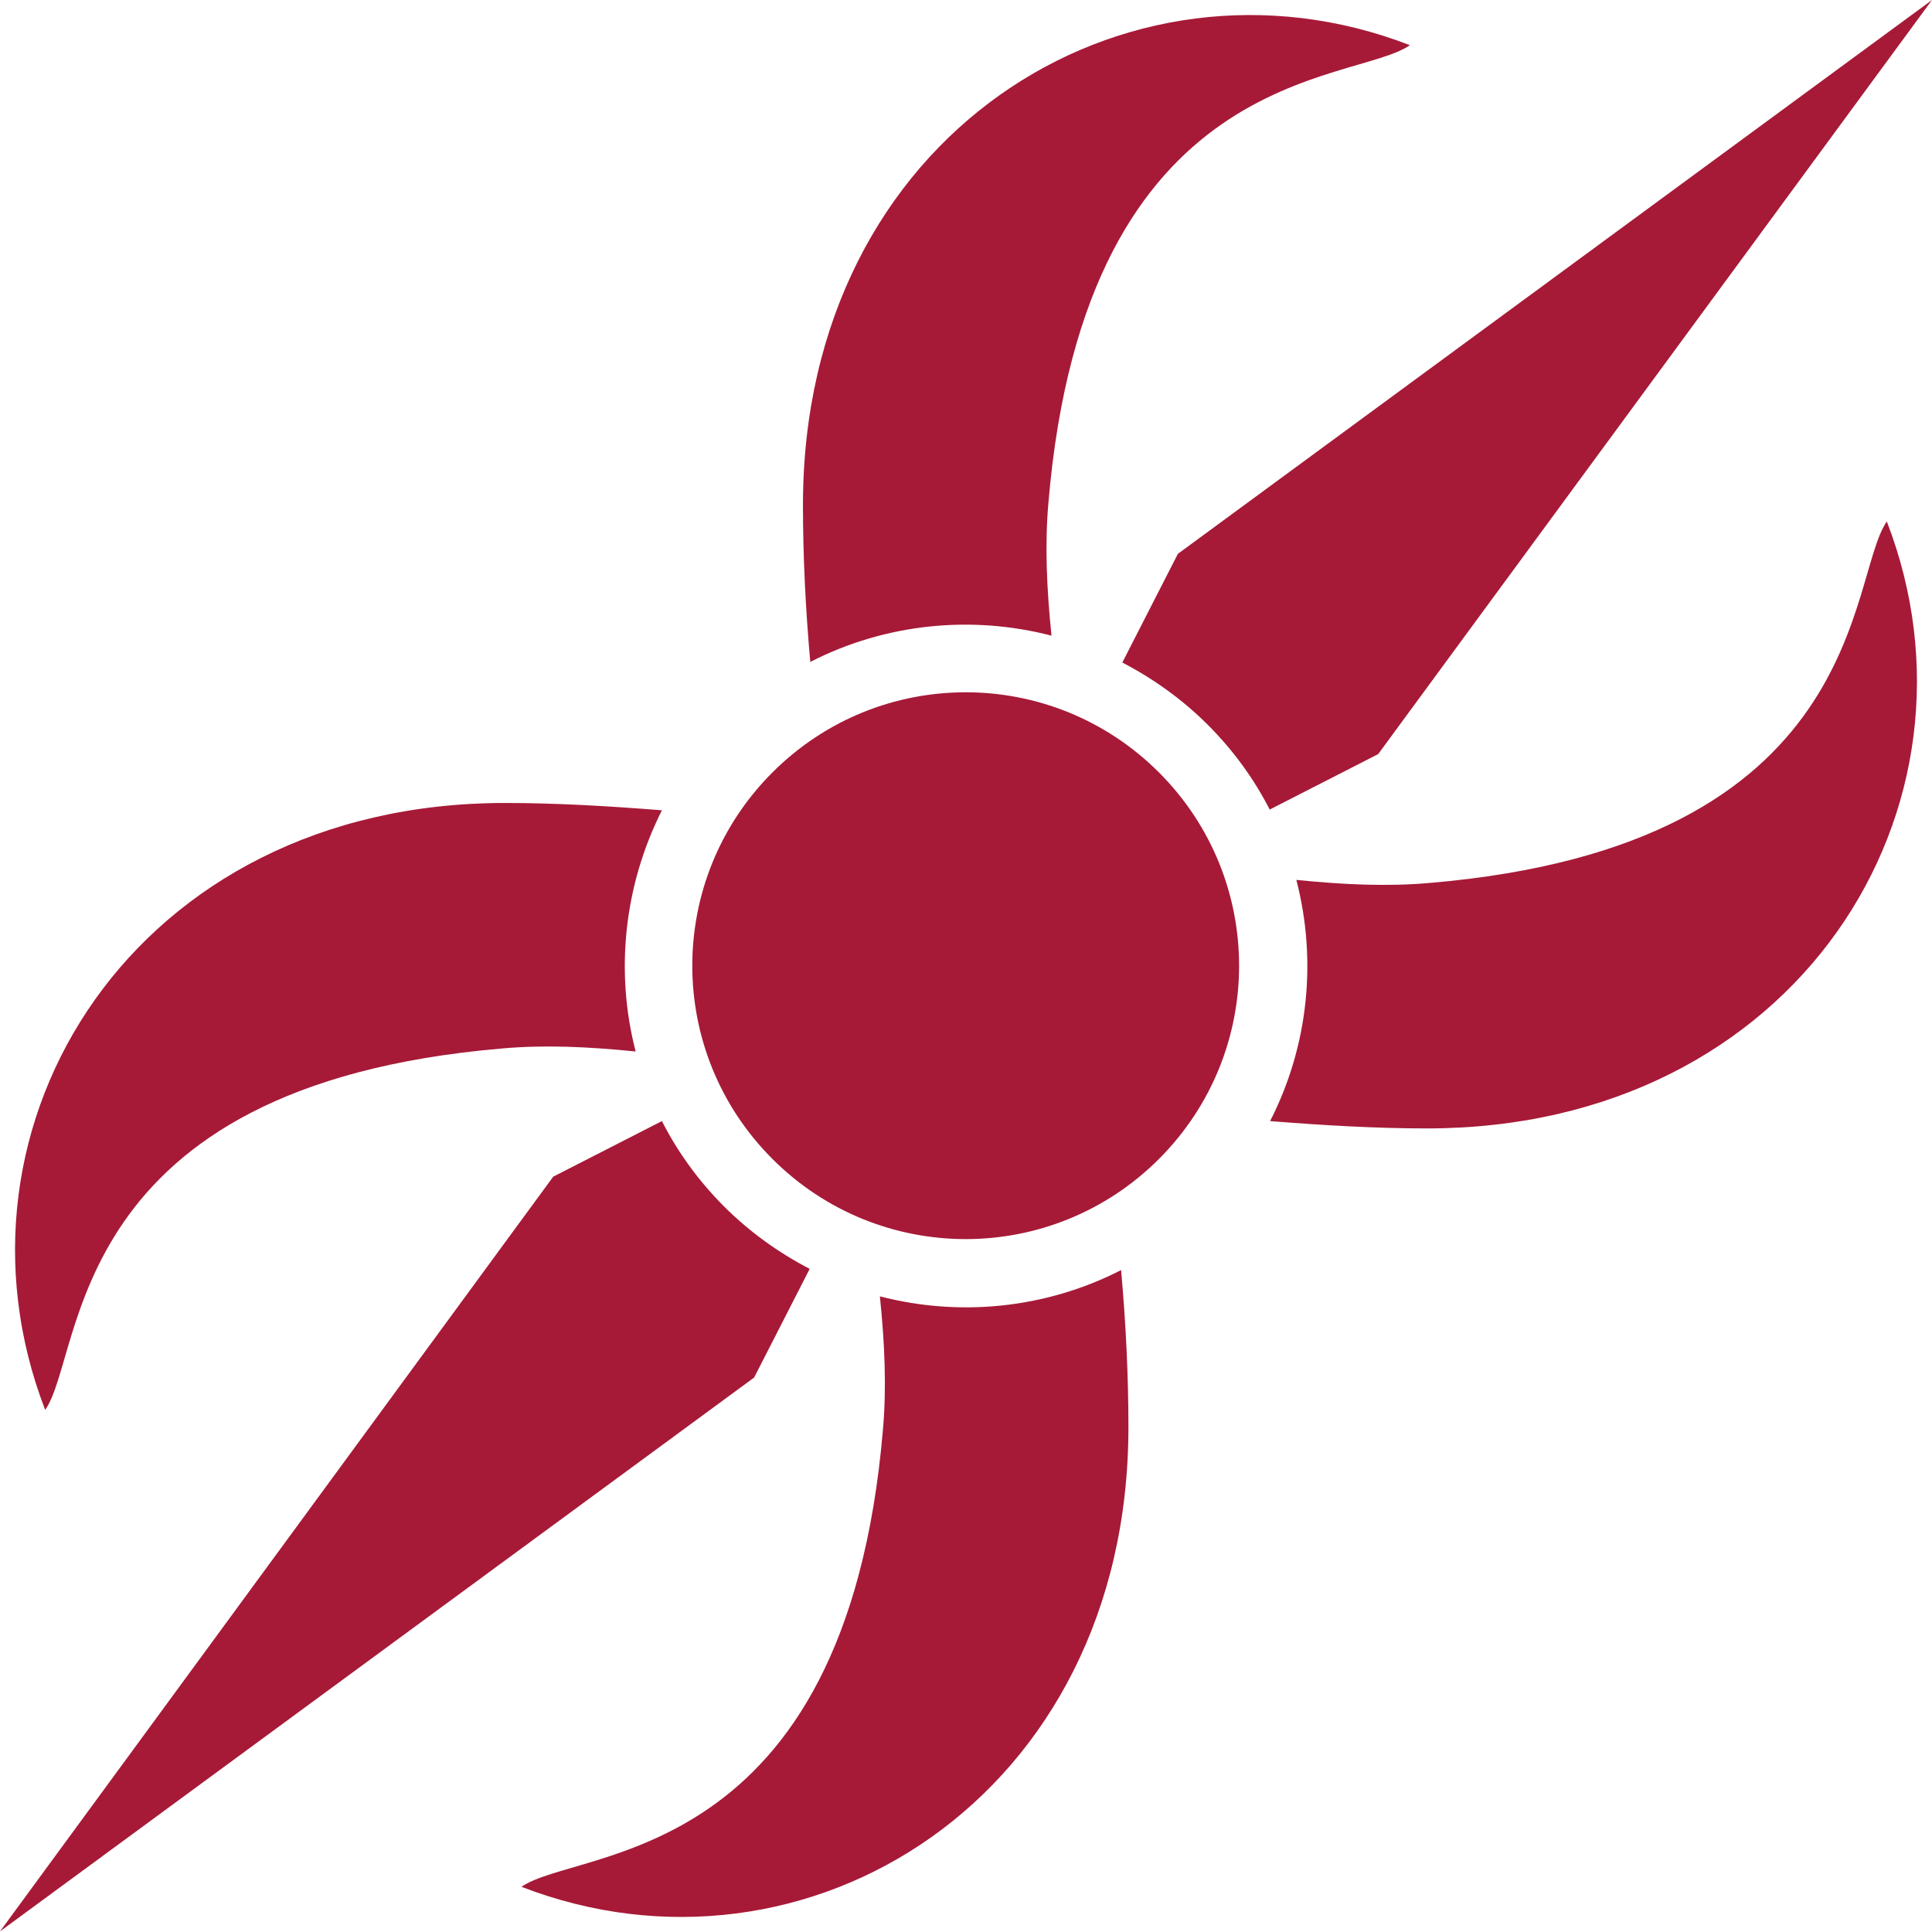
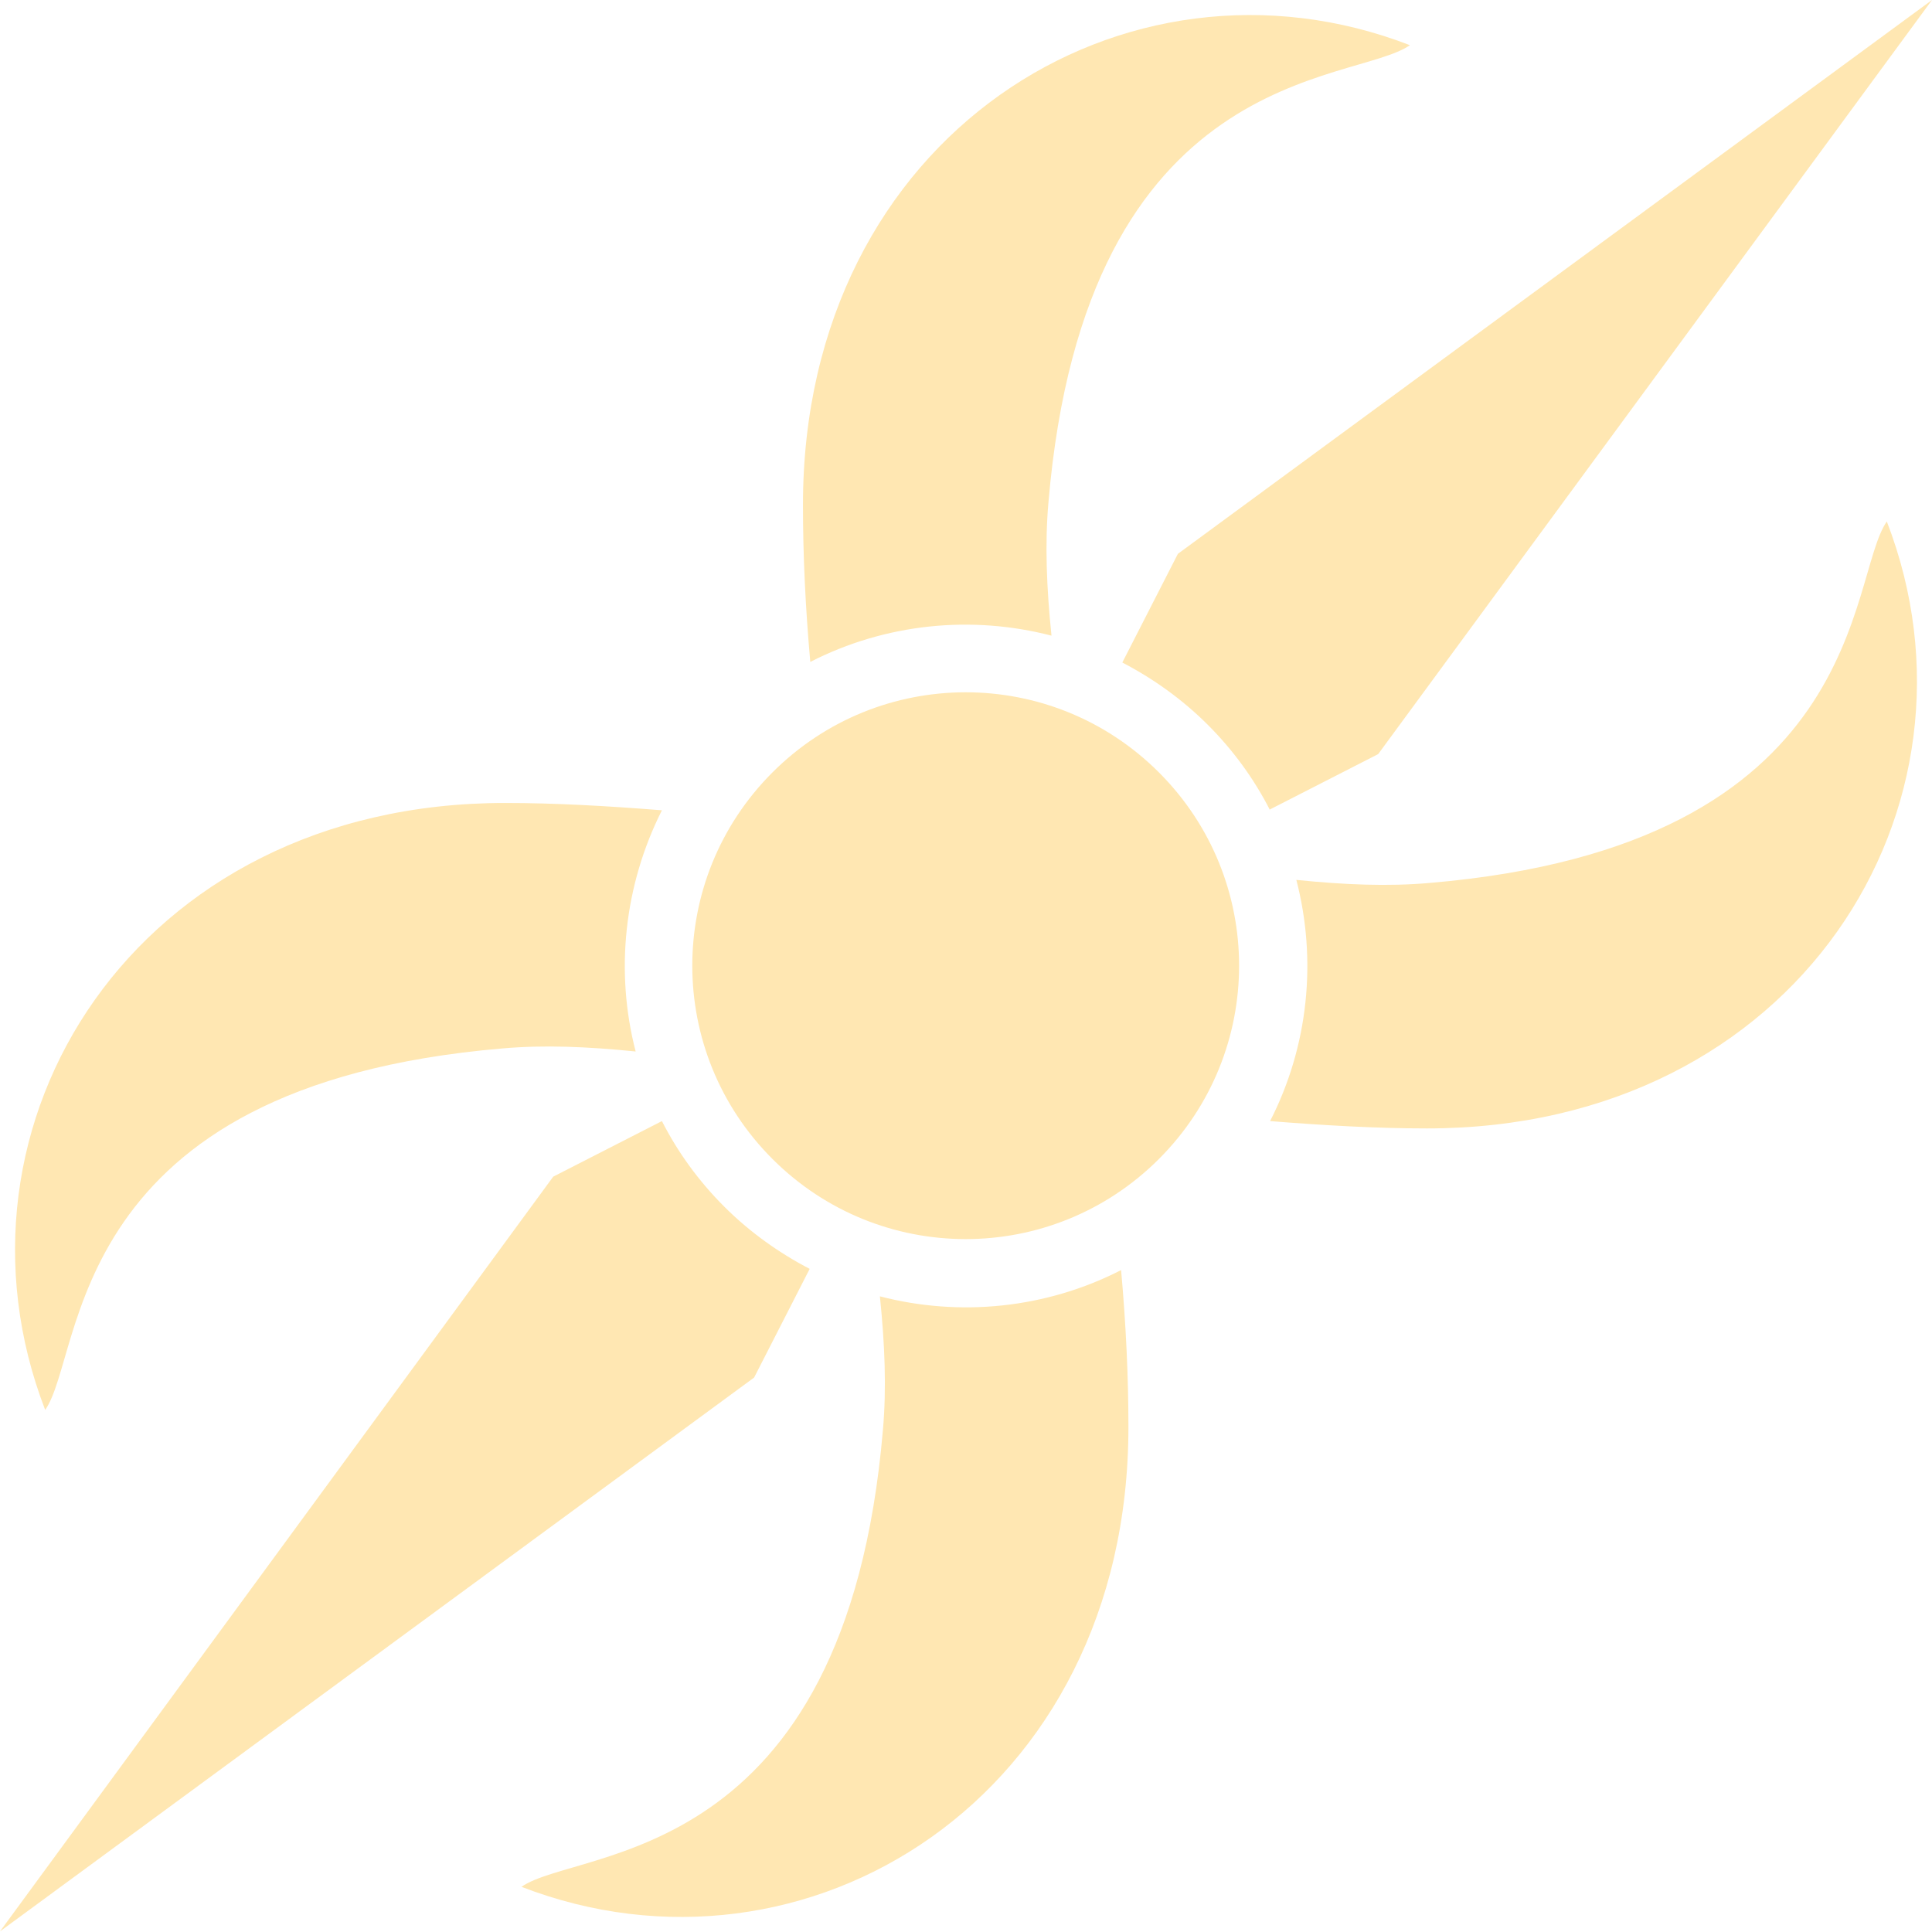
<svg xmlns="http://www.w3.org/2000/svg" id="Layer_2" data-name="Layer 2" viewBox="0 0 31.64 31.63">
  <defs>
    <style>
      .cls-1 {
-         fill: #A61A37;
+         fill: #ffe7b2;
        fill-rule: evenodd;
      }
    </style>
  </defs>
  <g id="Layer_1-2" data-name="Layer 1">
    <path class="cls-1" d="M18.98,12.65c1.75,1.75,1.75,4.58,0,6.33-1.75,1.75-4.58,1.75-6.33,0-1.75-1.75-1.75-4.58,0-6.33,1.75-1.75,4.58-1.75,6.33,0h0ZM0,31.63l12.35-9.07.91-1.78c-.5-.26-.98-.6-1.4-1.02-.42-.42-.76-.89-1.02-1.4l-1.78.91L0,31.63h0ZM14.41,21.23c.08.78.11,1.5.05,2.18-.61,7.19-4.99,6.84-5.92,7.49,4.65,1.8,9.94-1.46,9.94-7.53,0-.82-.04-1.68-.12-2.57-1.23.63-2.64.77-3.95.43h0ZM20.8,18.36c.88.07,1.74.12,2.57.12,6.07,0,9.33-5.28,7.53-9.94-.65.93-.29,5.31-7.49,5.92-.68.06-1.39.03-2.18-.05.34,1.31.2,2.72-.43,3.95h0ZM20.79,13.26l1.78-.91L31.64,0l-12.35,9.07-.91,1.78c.5.26.98.6,1.4,1.02.42.42.76.89,1.02,1.4h0ZM17.22,10.41c-.08-.78-.11-1.5-.05-2.18.61-7.19,4.99-6.84,5.92-7.49-4.65-1.8-9.94,1.46-9.94,7.53,0,.82.04,1.68.12,2.57,1.23-.63,2.64-.77,3.95-.43h0ZM10.84,13.27c-.88-.07-1.74-.12-2.57-.12-6.07,0-9.33,5.28-7.53,9.94.65-.93.29-5.31,7.49-5.92.68-.06,1.39-.03,2.18.05-.34-1.31-.19-2.72.43-3.95h0Z" />
  </g>
</svg>
